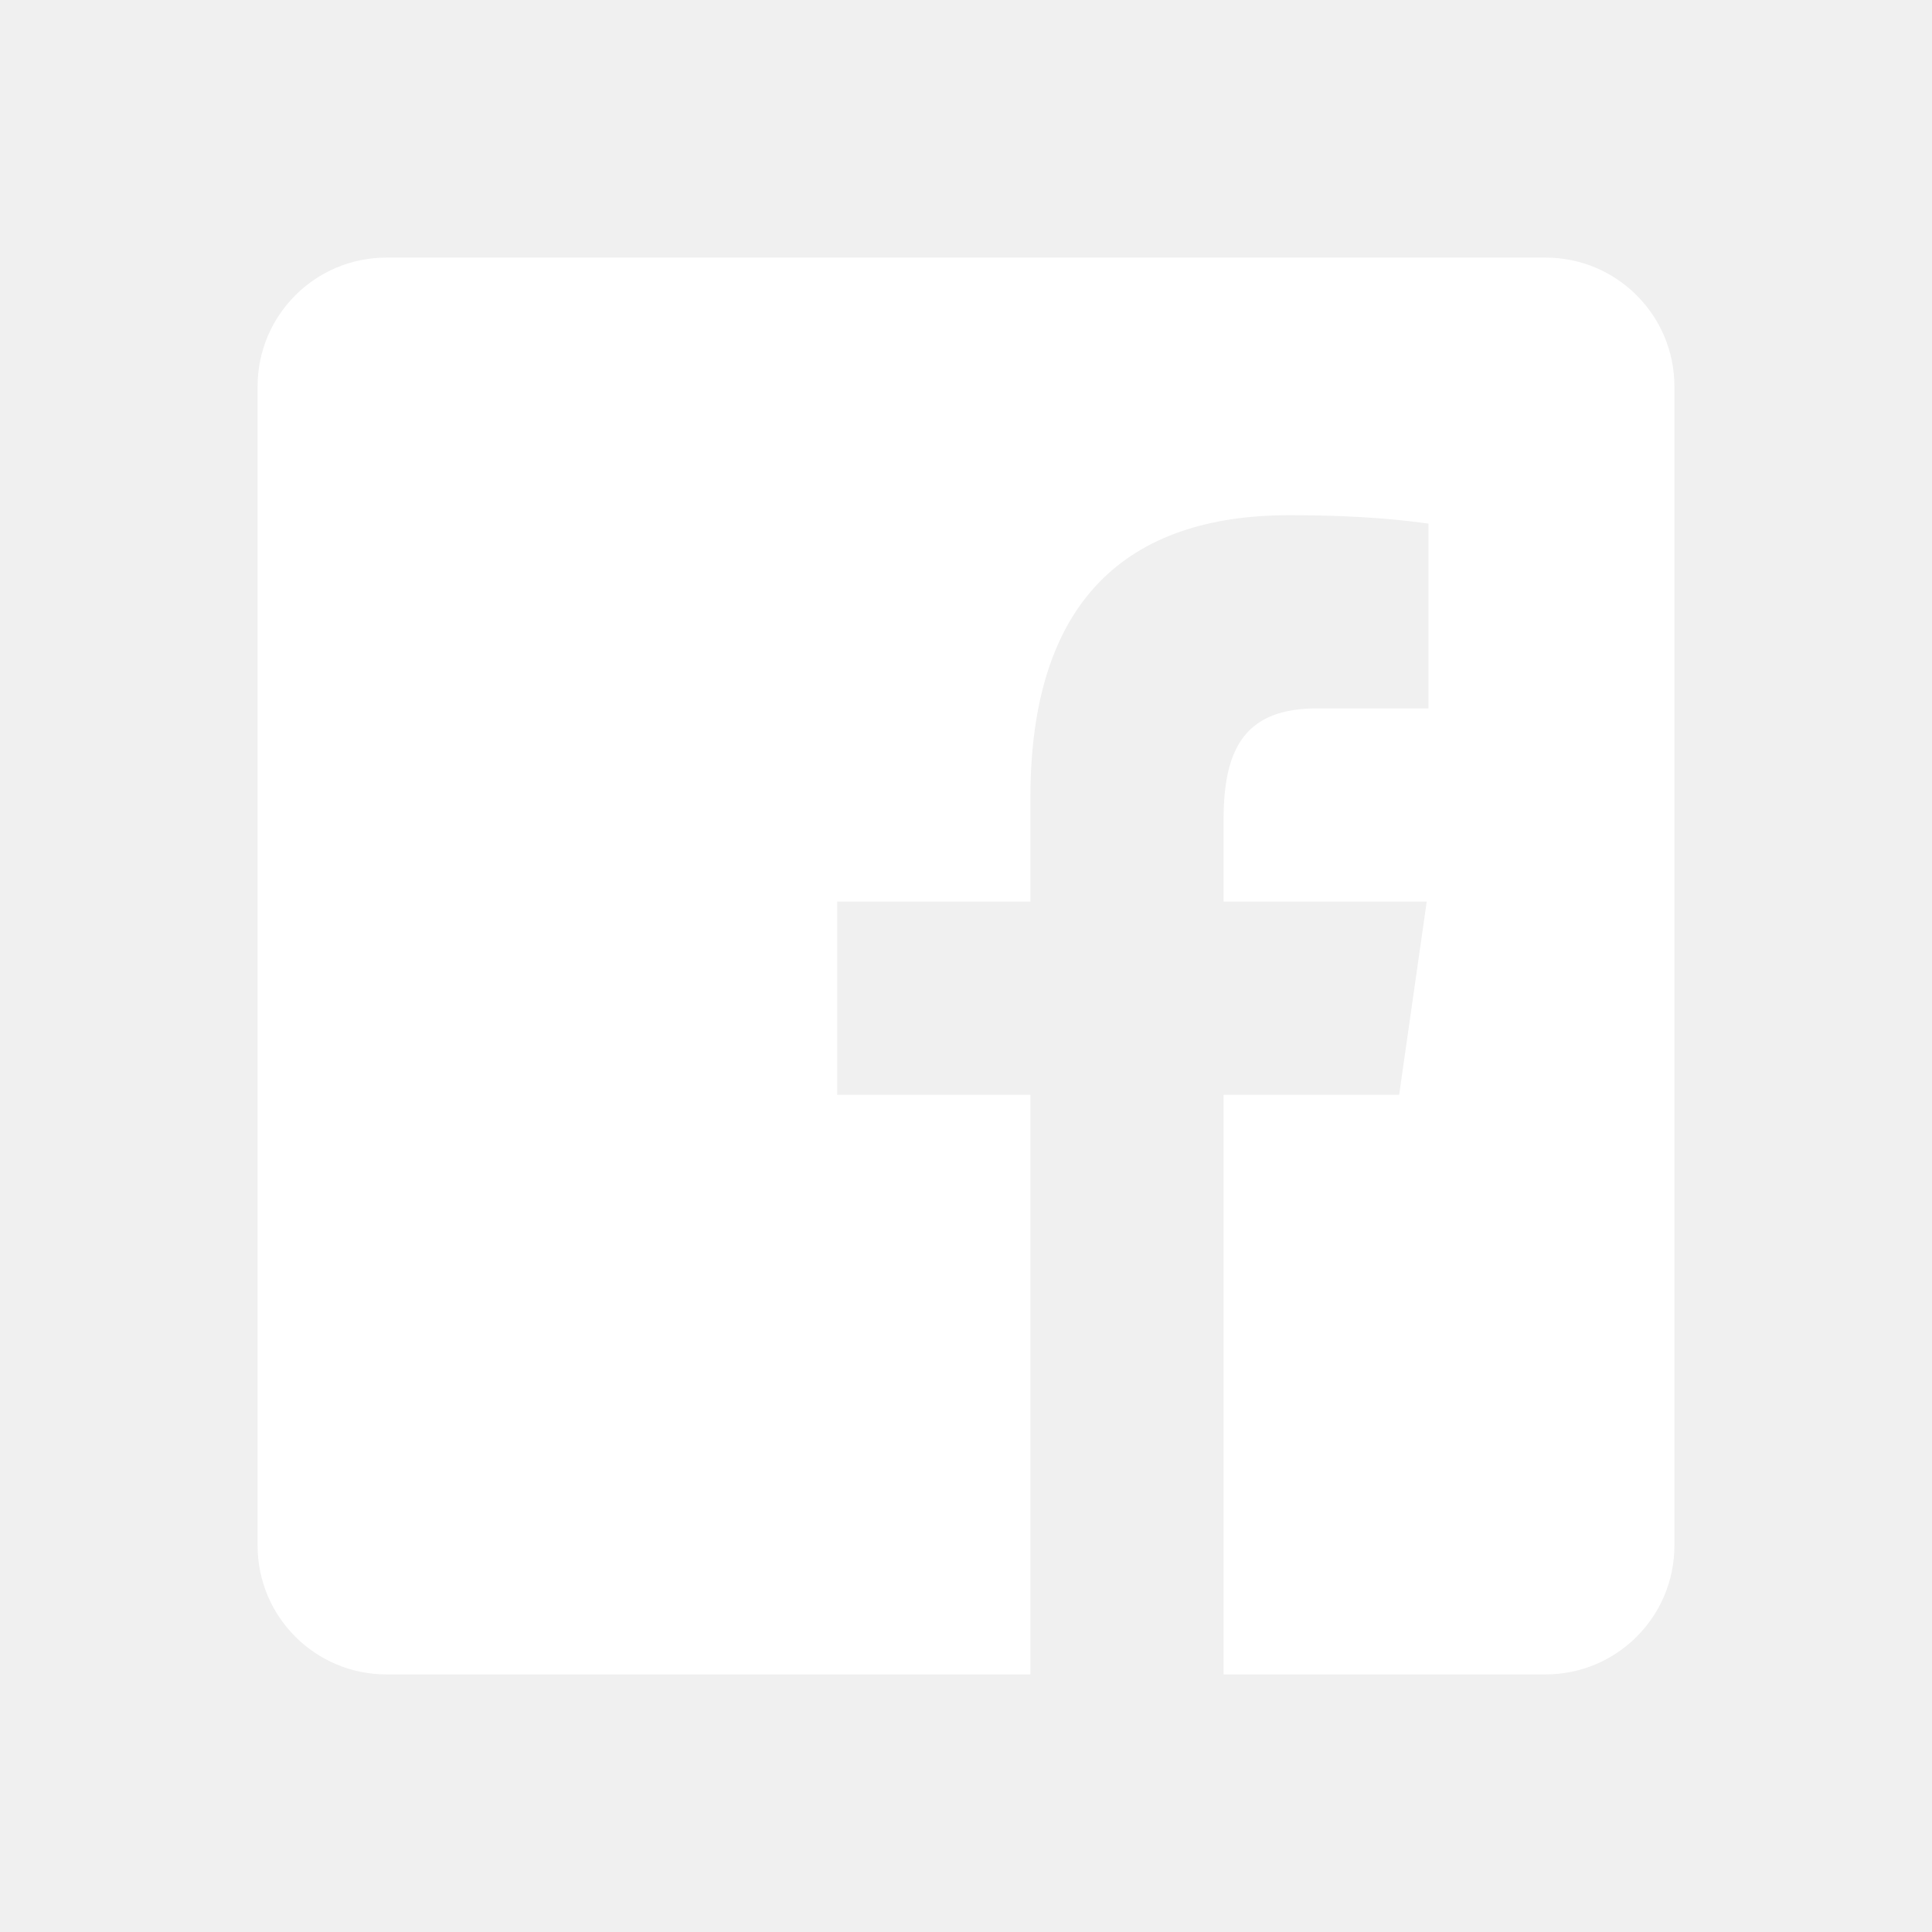
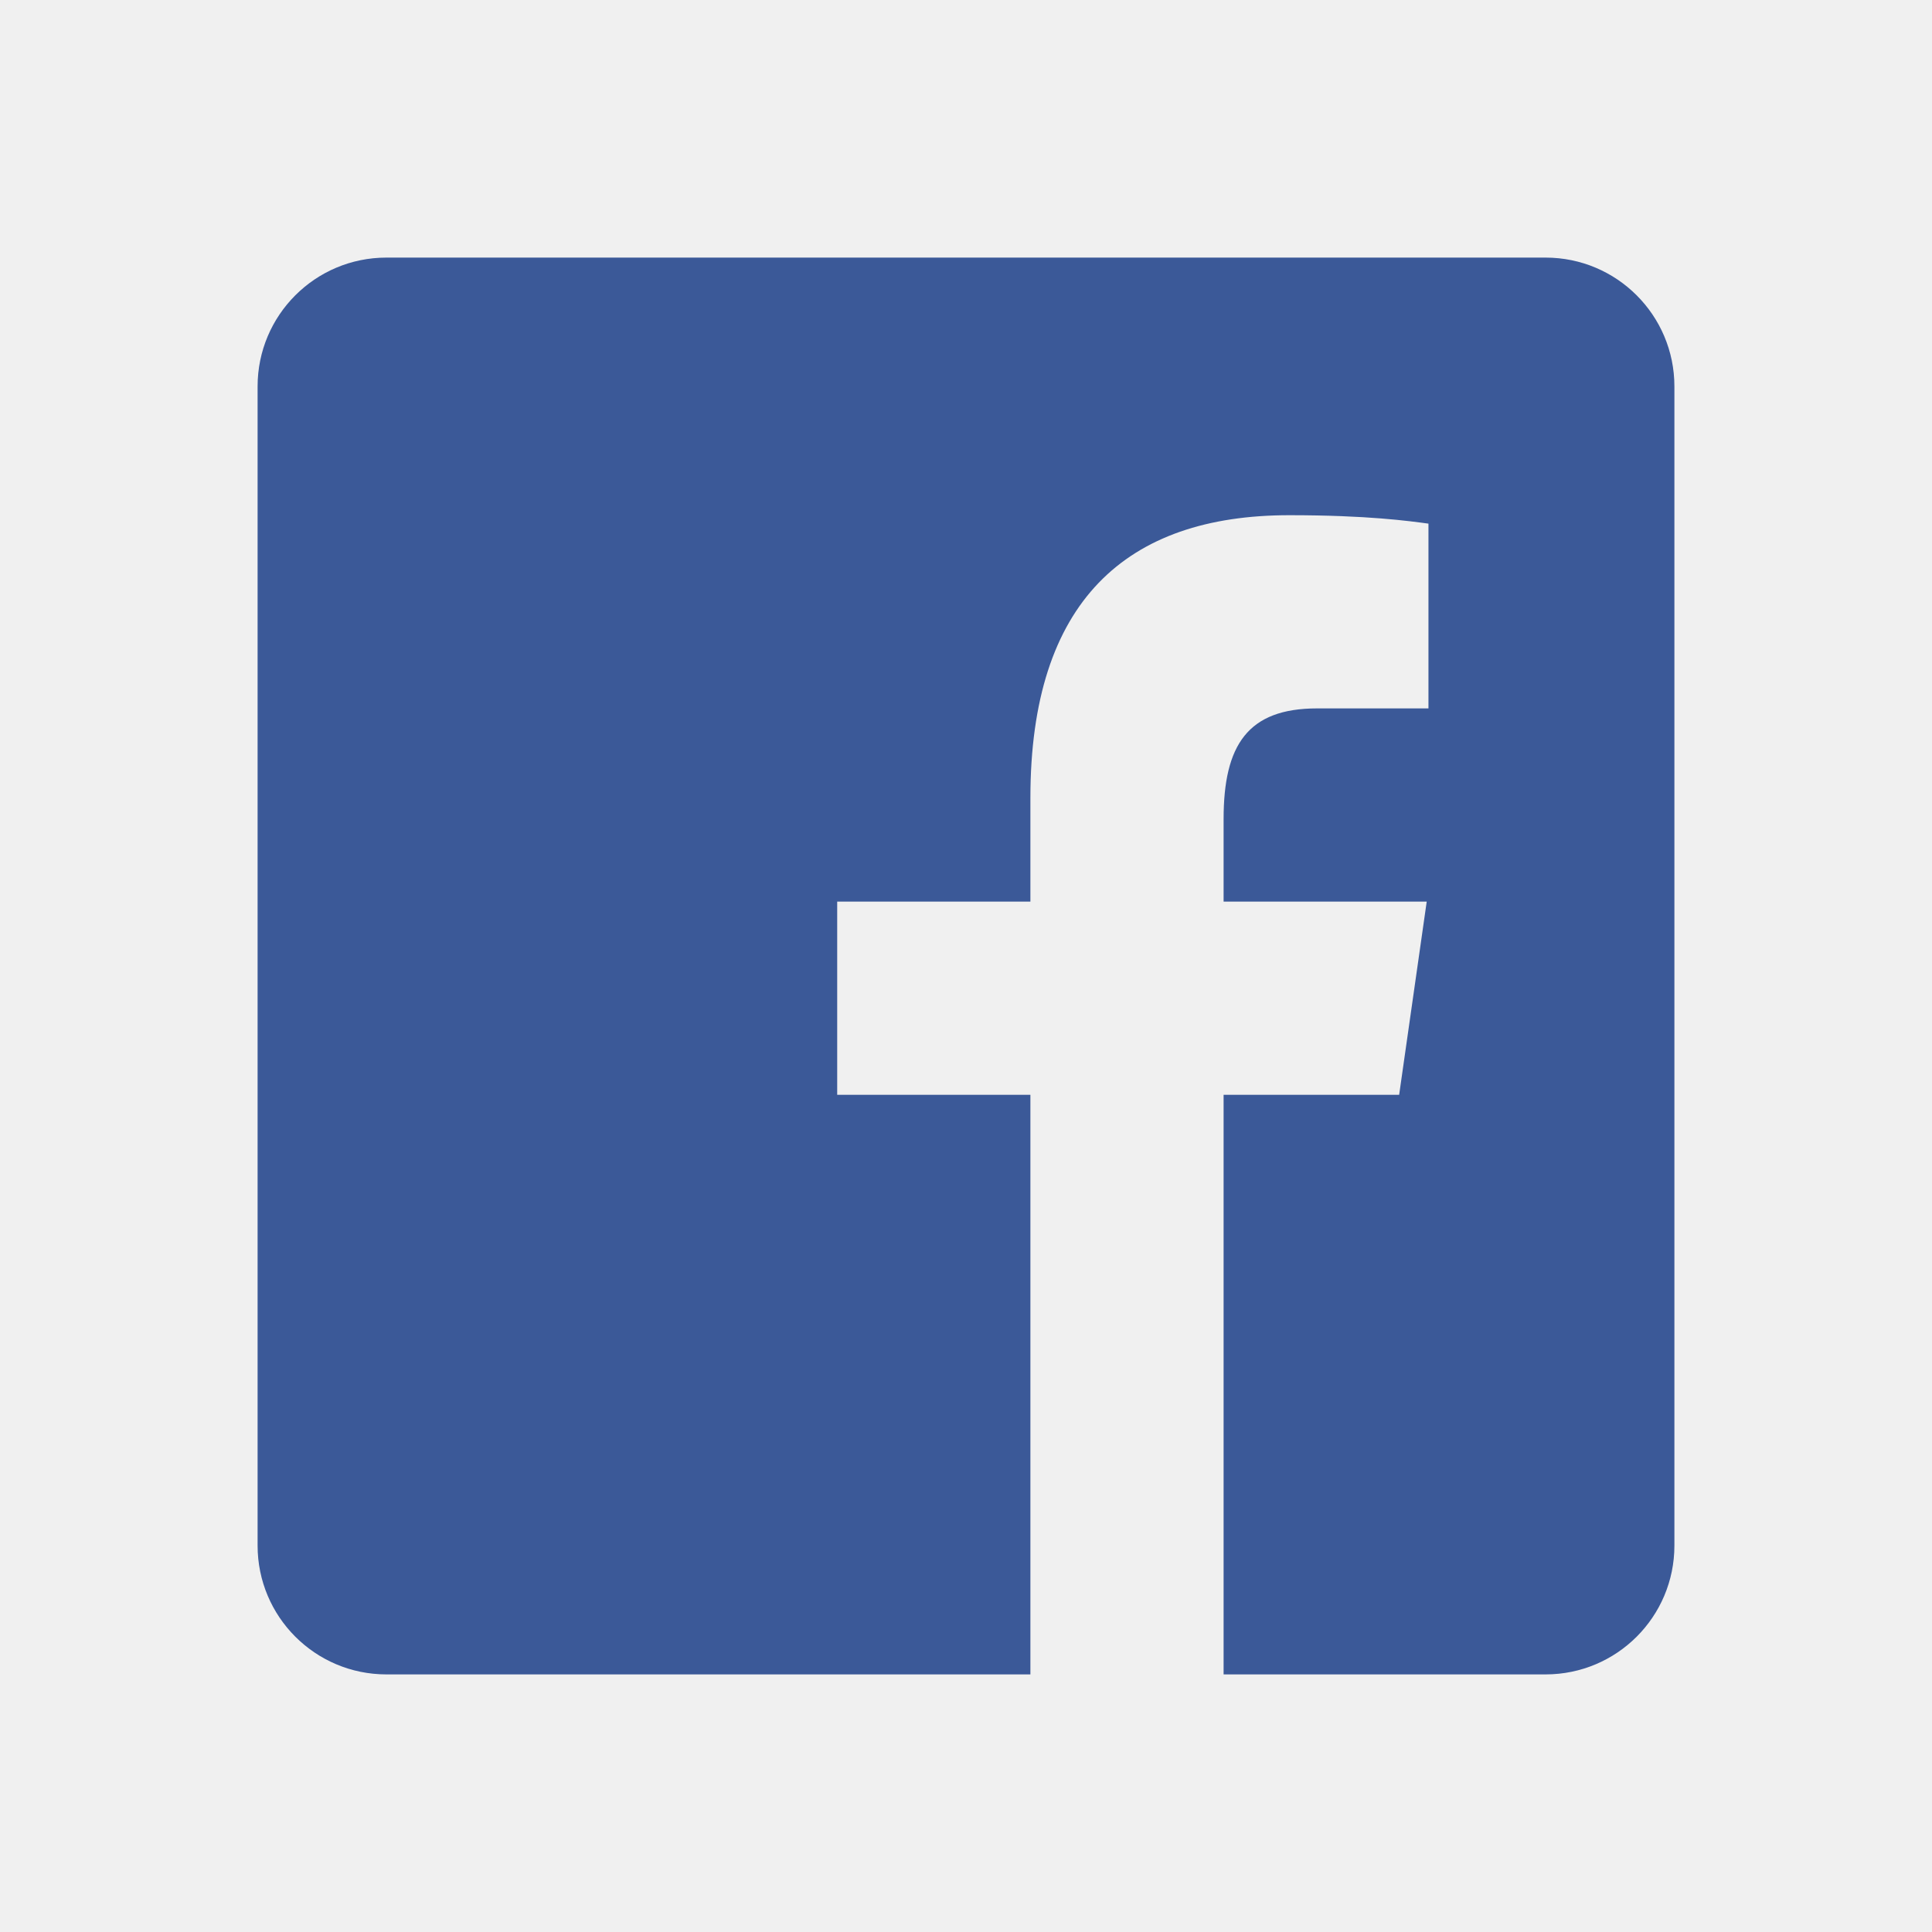
<svg xmlns="http://www.w3.org/2000/svg" viewBox="0 0 30 30" width="24px" height="24px">
-   <path fill="white" d="M24,4H6C4.895,4,4,4.895,4,6v18c0,1.105,0.895,2,2,2h10v-9h-3v-3h3v-1.611C16,9.339,17.486,8,20.021,8 c1.214,0,1.856,0.09,2.16,0.131V11h-1.729C19.376,11,19,11.568,19,12.718V14h3.154l-0.428,3H19v9h5c1.105,0,2-0.895,2-2V6 C26,4.895,25.104,4,24,4z" />
+   <path fill="#3b5998" d="M24,4H6C4.895,4,4,4.895,4,6v18c0,1.105,0.895,2,2,2h10v-9h-3v-3h3v-1.611C16,9.339,17.486,8,20.021,8 c1.214,0,1.856,0.09,2.16,0.131V11h-1.729C19.376,11,19,11.568,19,12.718V14h3.154l-0.428,3H19v9h5c1.105,0,2-0.895,2-2V6 C26,4.895,25.104,4,24,4z" />
</svg>
